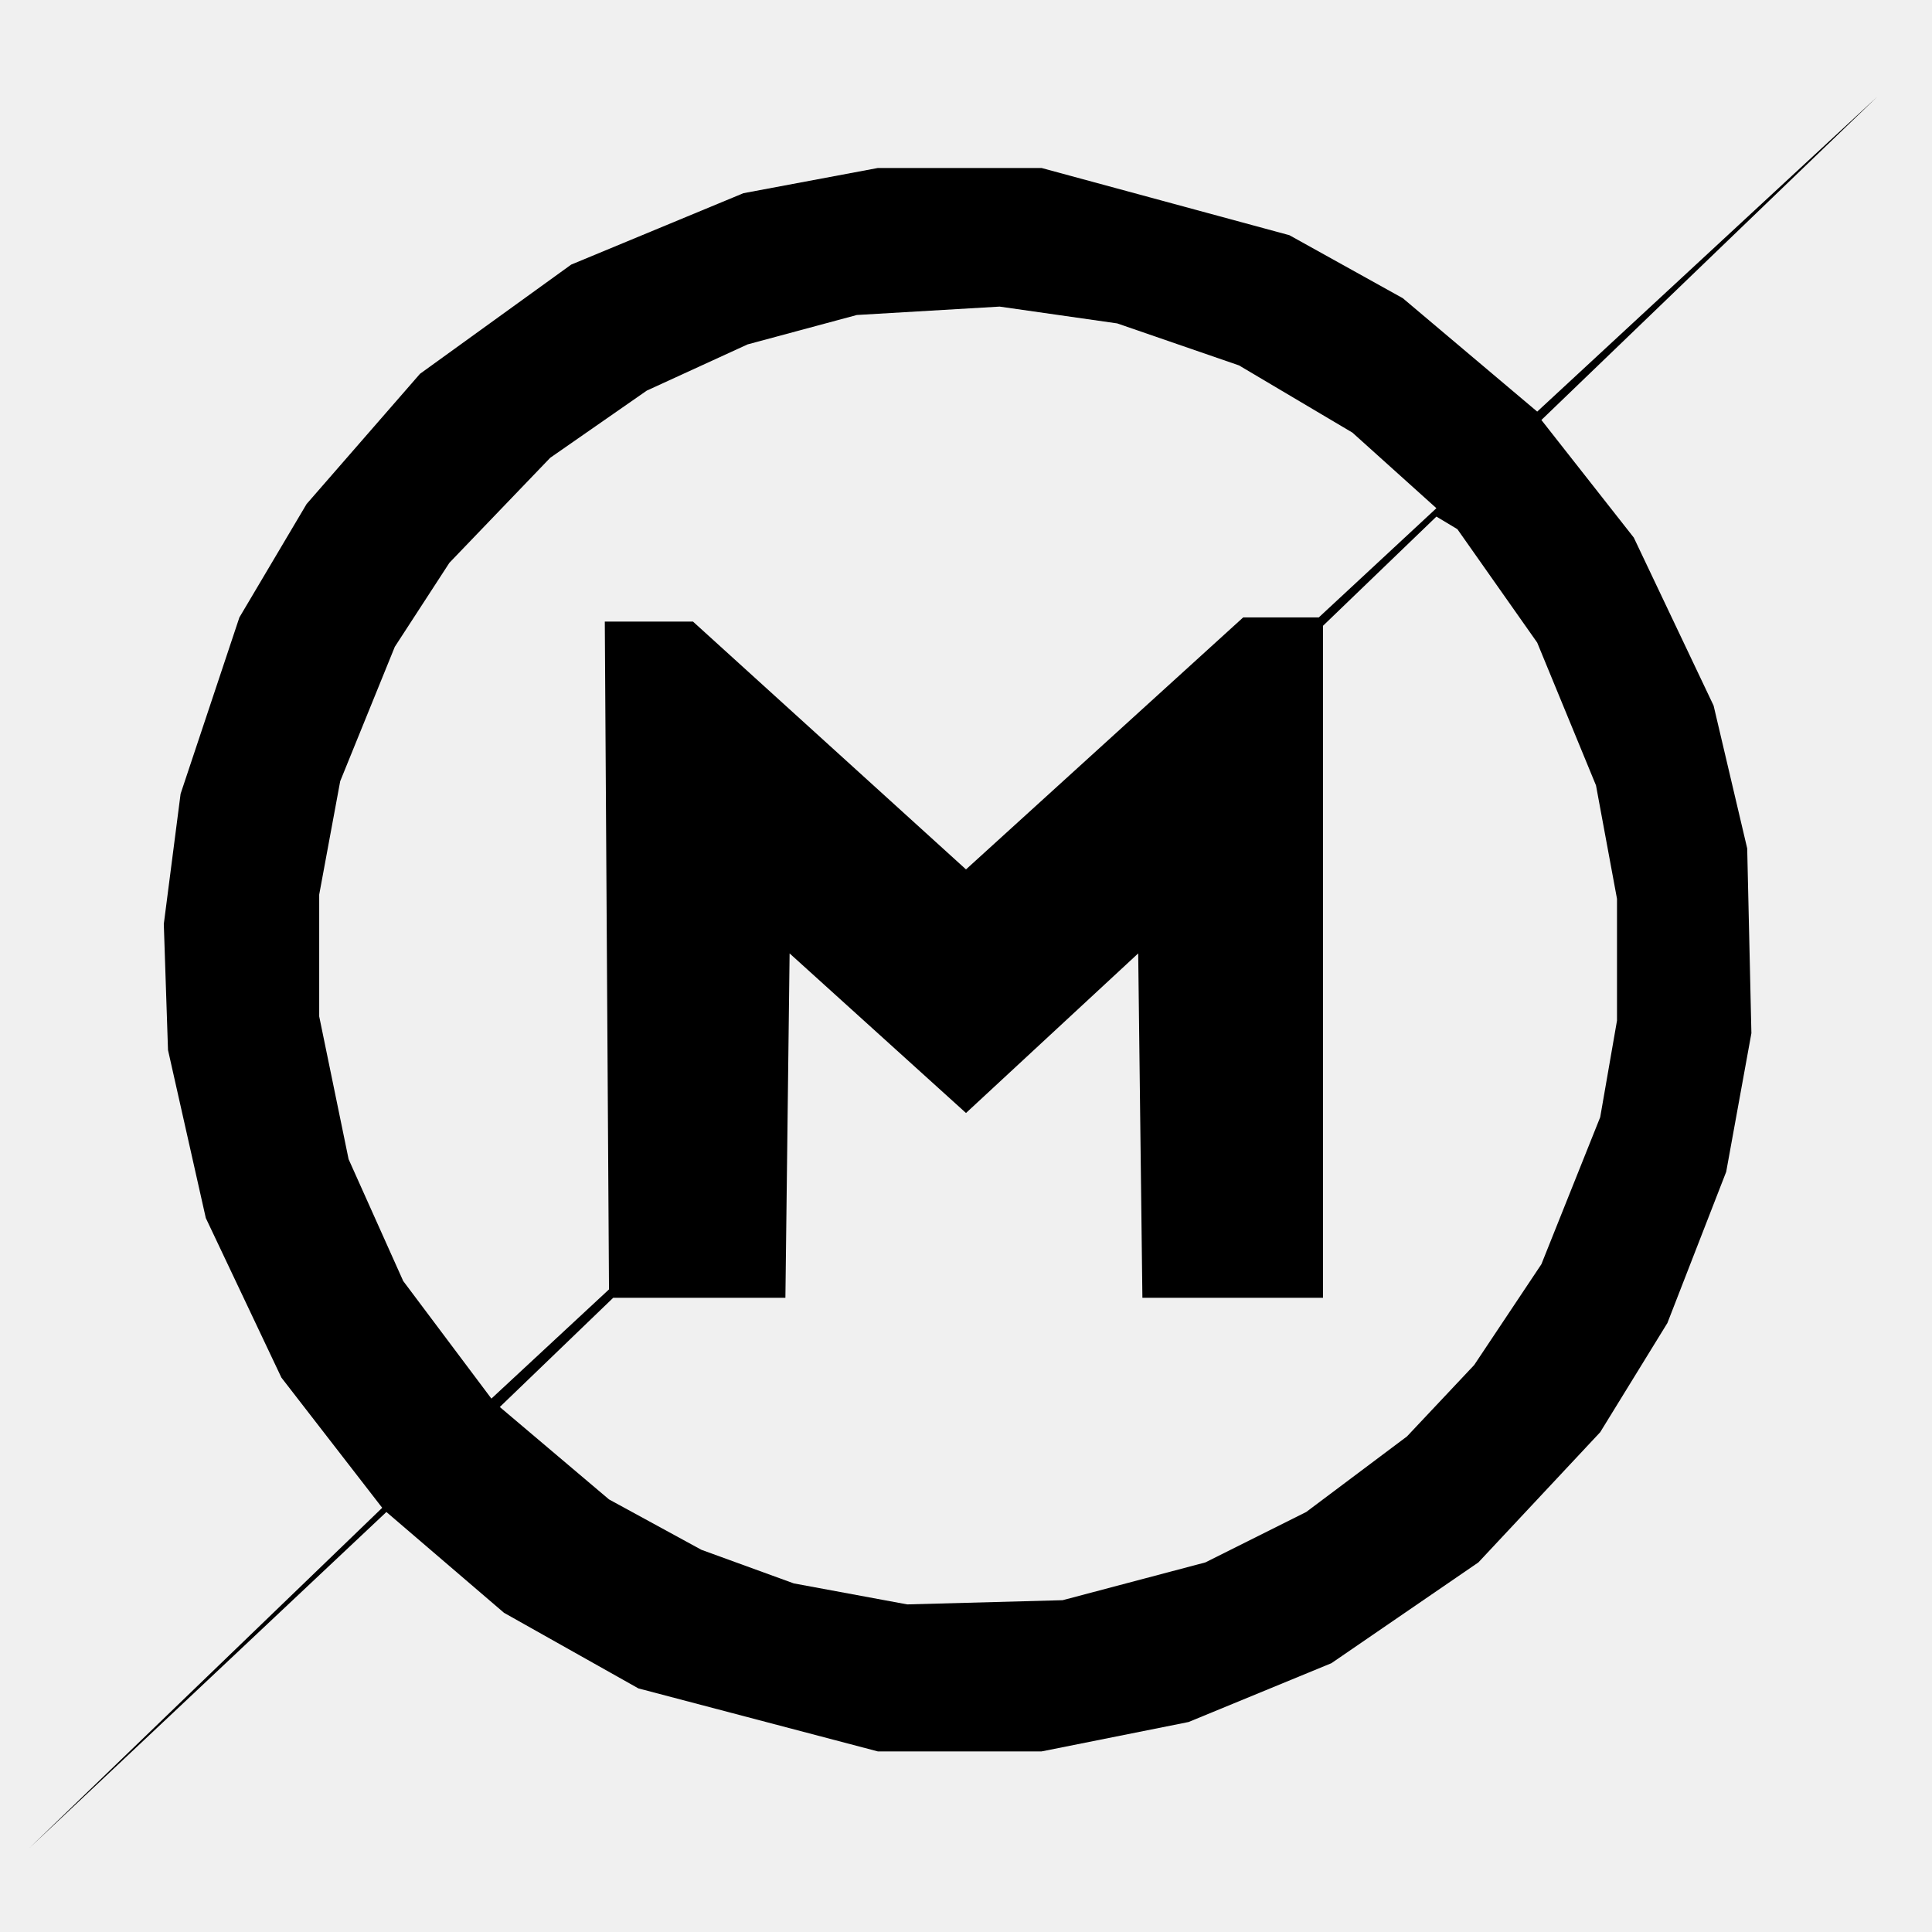
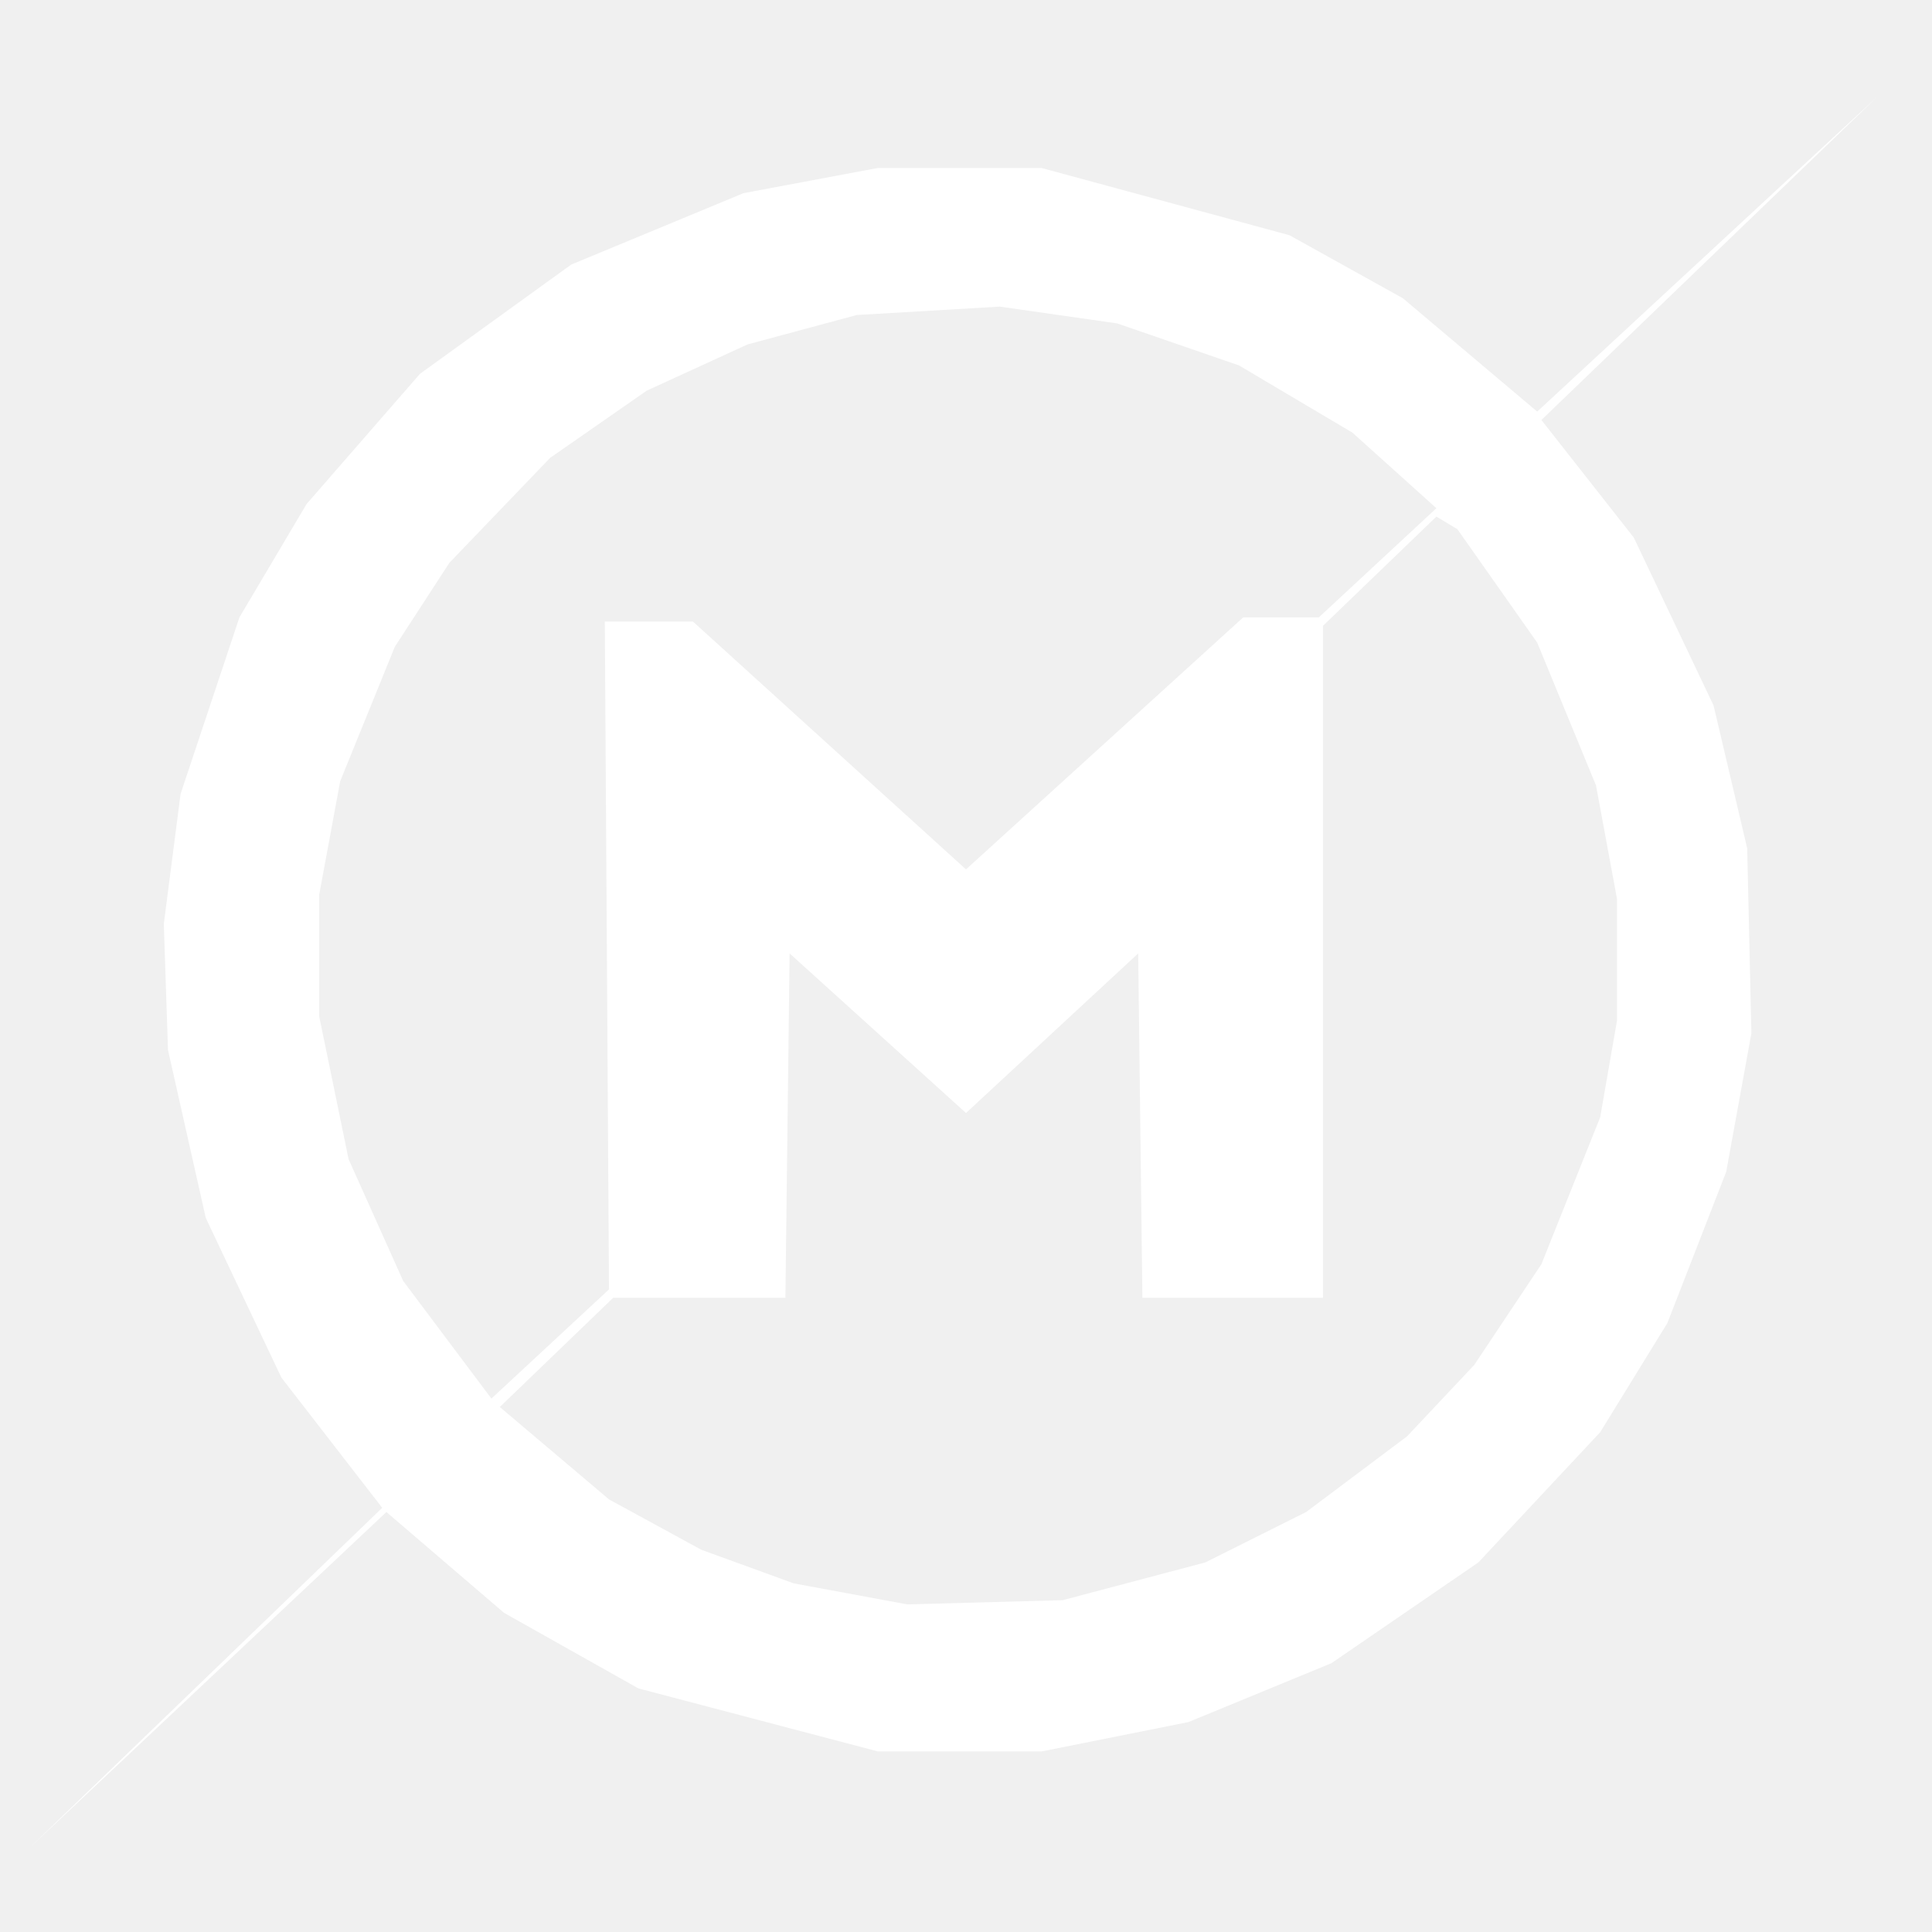
<svg xmlns="http://www.w3.org/2000/svg" width="460" height="460" viewBox="0 0 460 460" role="img" aria-label="Marshall Fit logo">
-   <path d="M 347 126 L 366 153 L 380 187 L 385 214 L 385 243 L 381 266 L 367 301 L 351 325 L 335 342 L 311 360 L 287 372 L 253 381 L 216 382 L 189 377 L 167 369 L 145 357 L 119 335 L 146 309 L 187 309 L 188 227 L 230 265 L 271 227 L 272 309 L 315 309 L 315 149 L 342 123 Z M 342 121 L 314 147 L 296 147 L 230 207 L 165 148 L 144 148 L 145 307 L 117 333 L 96 305 L 83 276 L 76 242 L 76 213 L 81 186 L 94 154 L 107 134 L 131 109 L 154 93 L 178 82 L 204 75 L 238 73 L 266 77 L 295 87 L 322 103 Z M 447 23 L 366 98 L 334 71 L 307 56 L 248 40 L 209 40 L 177 46 L 136 63 L 100 89 L 73 120 L 57 147 L 43 189 L 39 220 L 40 250 L 49 290 L 67 328 L 91 359 L 7 440 L 92 360 L 120 384 L 152 402 L 209 417 L 248 417 L 283 410 L 317 396 L 352 372 L 381 341 L 397 315 L 411 279 L 417 246 L 416 202 L 408 168 L 389 128 L 367 100 Z" fill="#000000" fill-rule="evenodd" />
+   <path d="M 347 126 L 366 153 L 380 187 L 385 214 L 385 243 L 381 266 L 367 301 L 351 325 L 335 342 L 311 360 L 287 372 L 253 381 L 216 382 L 189 377 L 167 369 L 145 357 L 119 335 L 146 309 L 187 309 L 188 227 L 230 265 L 271 227 L 272 309 L 315 309 L 315 149 L 342 123 Z M 342 121 L 314 147 L 296 147 L 230 207 L 165 148 L 144 148 L 145 307 L 117 333 L 96 305 L 83 276 L 76 242 L 76 213 L 81 186 L 94 154 L 107 134 L 131 109 L 154 93 L 178 82 L 204 75 L 238 73 L 266 77 L 295 87 L 322 103 Z M 447 23 L 366 98 L 334 71 L 307 56 L 248 40 L 209 40 L 177 46 L 136 63 L 100 89 L 73 120 L 57 147 L 43 189 L 39 220 L 40 250 L 49 290 L 67 328 L 91 359 L 7 440 L 92 360 L 120 384 L 152 402 L 209 417 L 248 417 L 283 410 L 317 396 L 352 372 L 381 341 L 397 315 L 411 279 L 417 246 L 416 202 L 408 168 L 389 128 L 367 100 Z" fill="#FFFFFF" fill-rule="evenodd" />
</svg>
